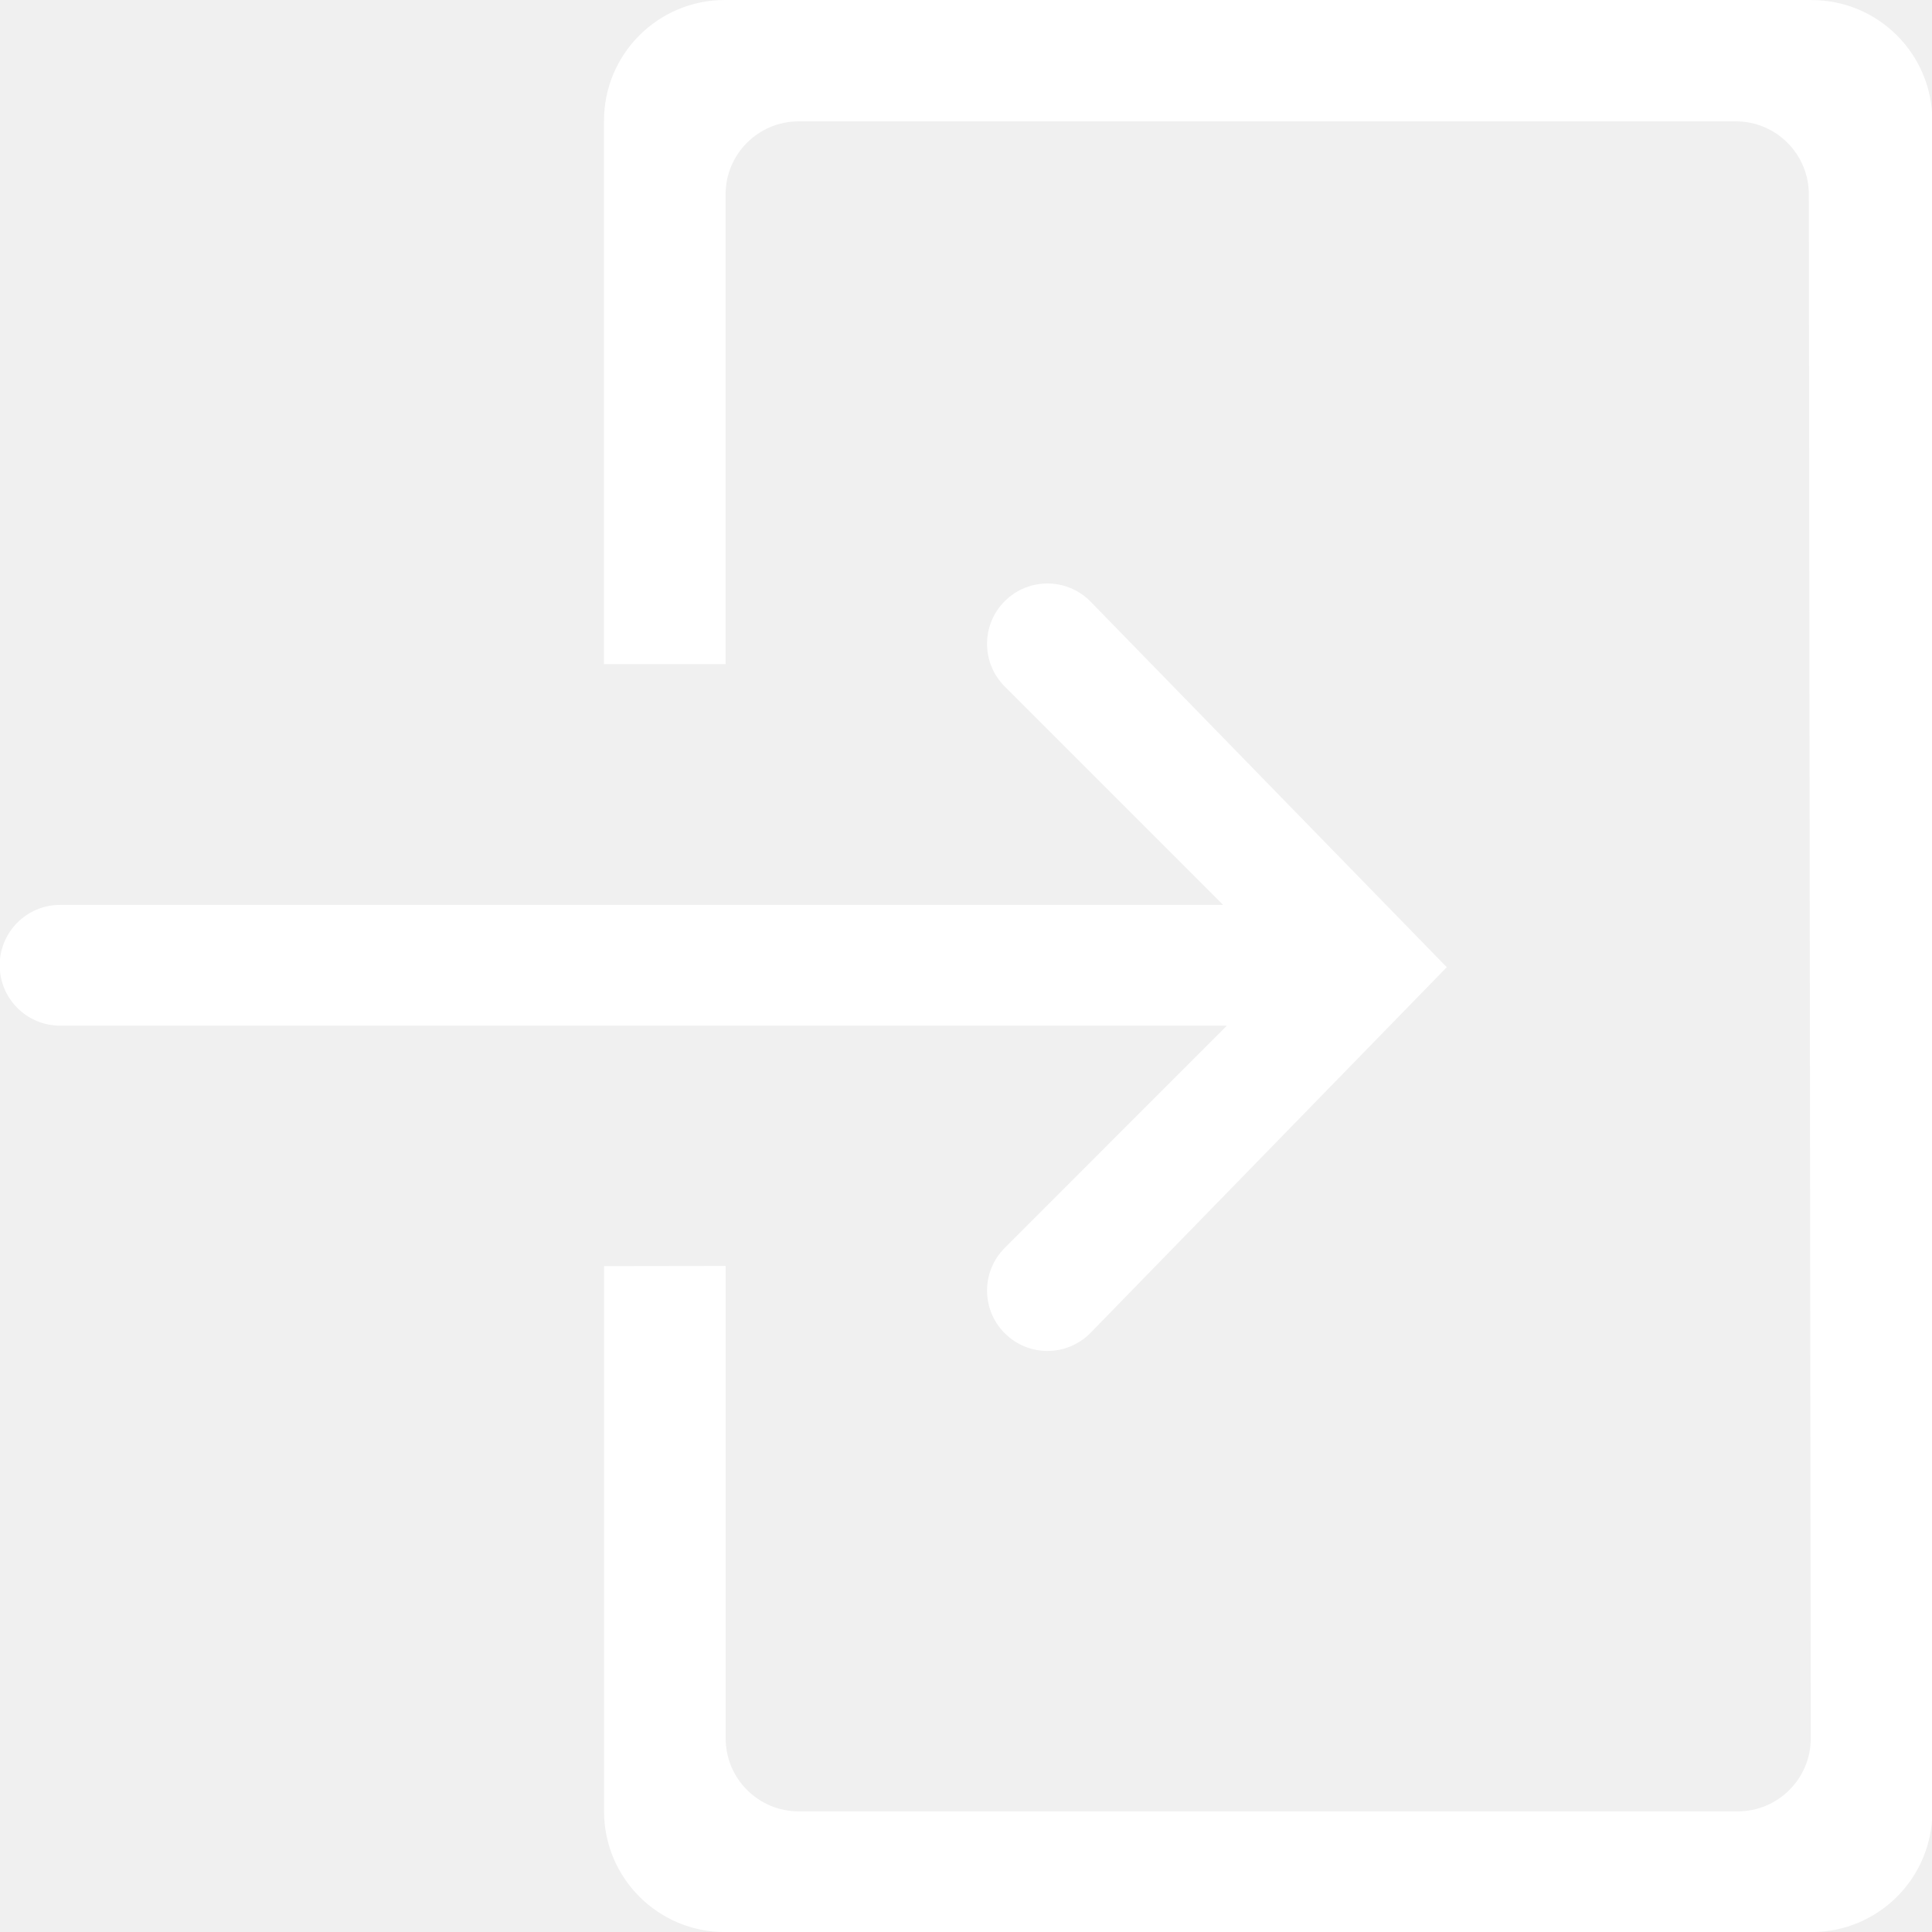
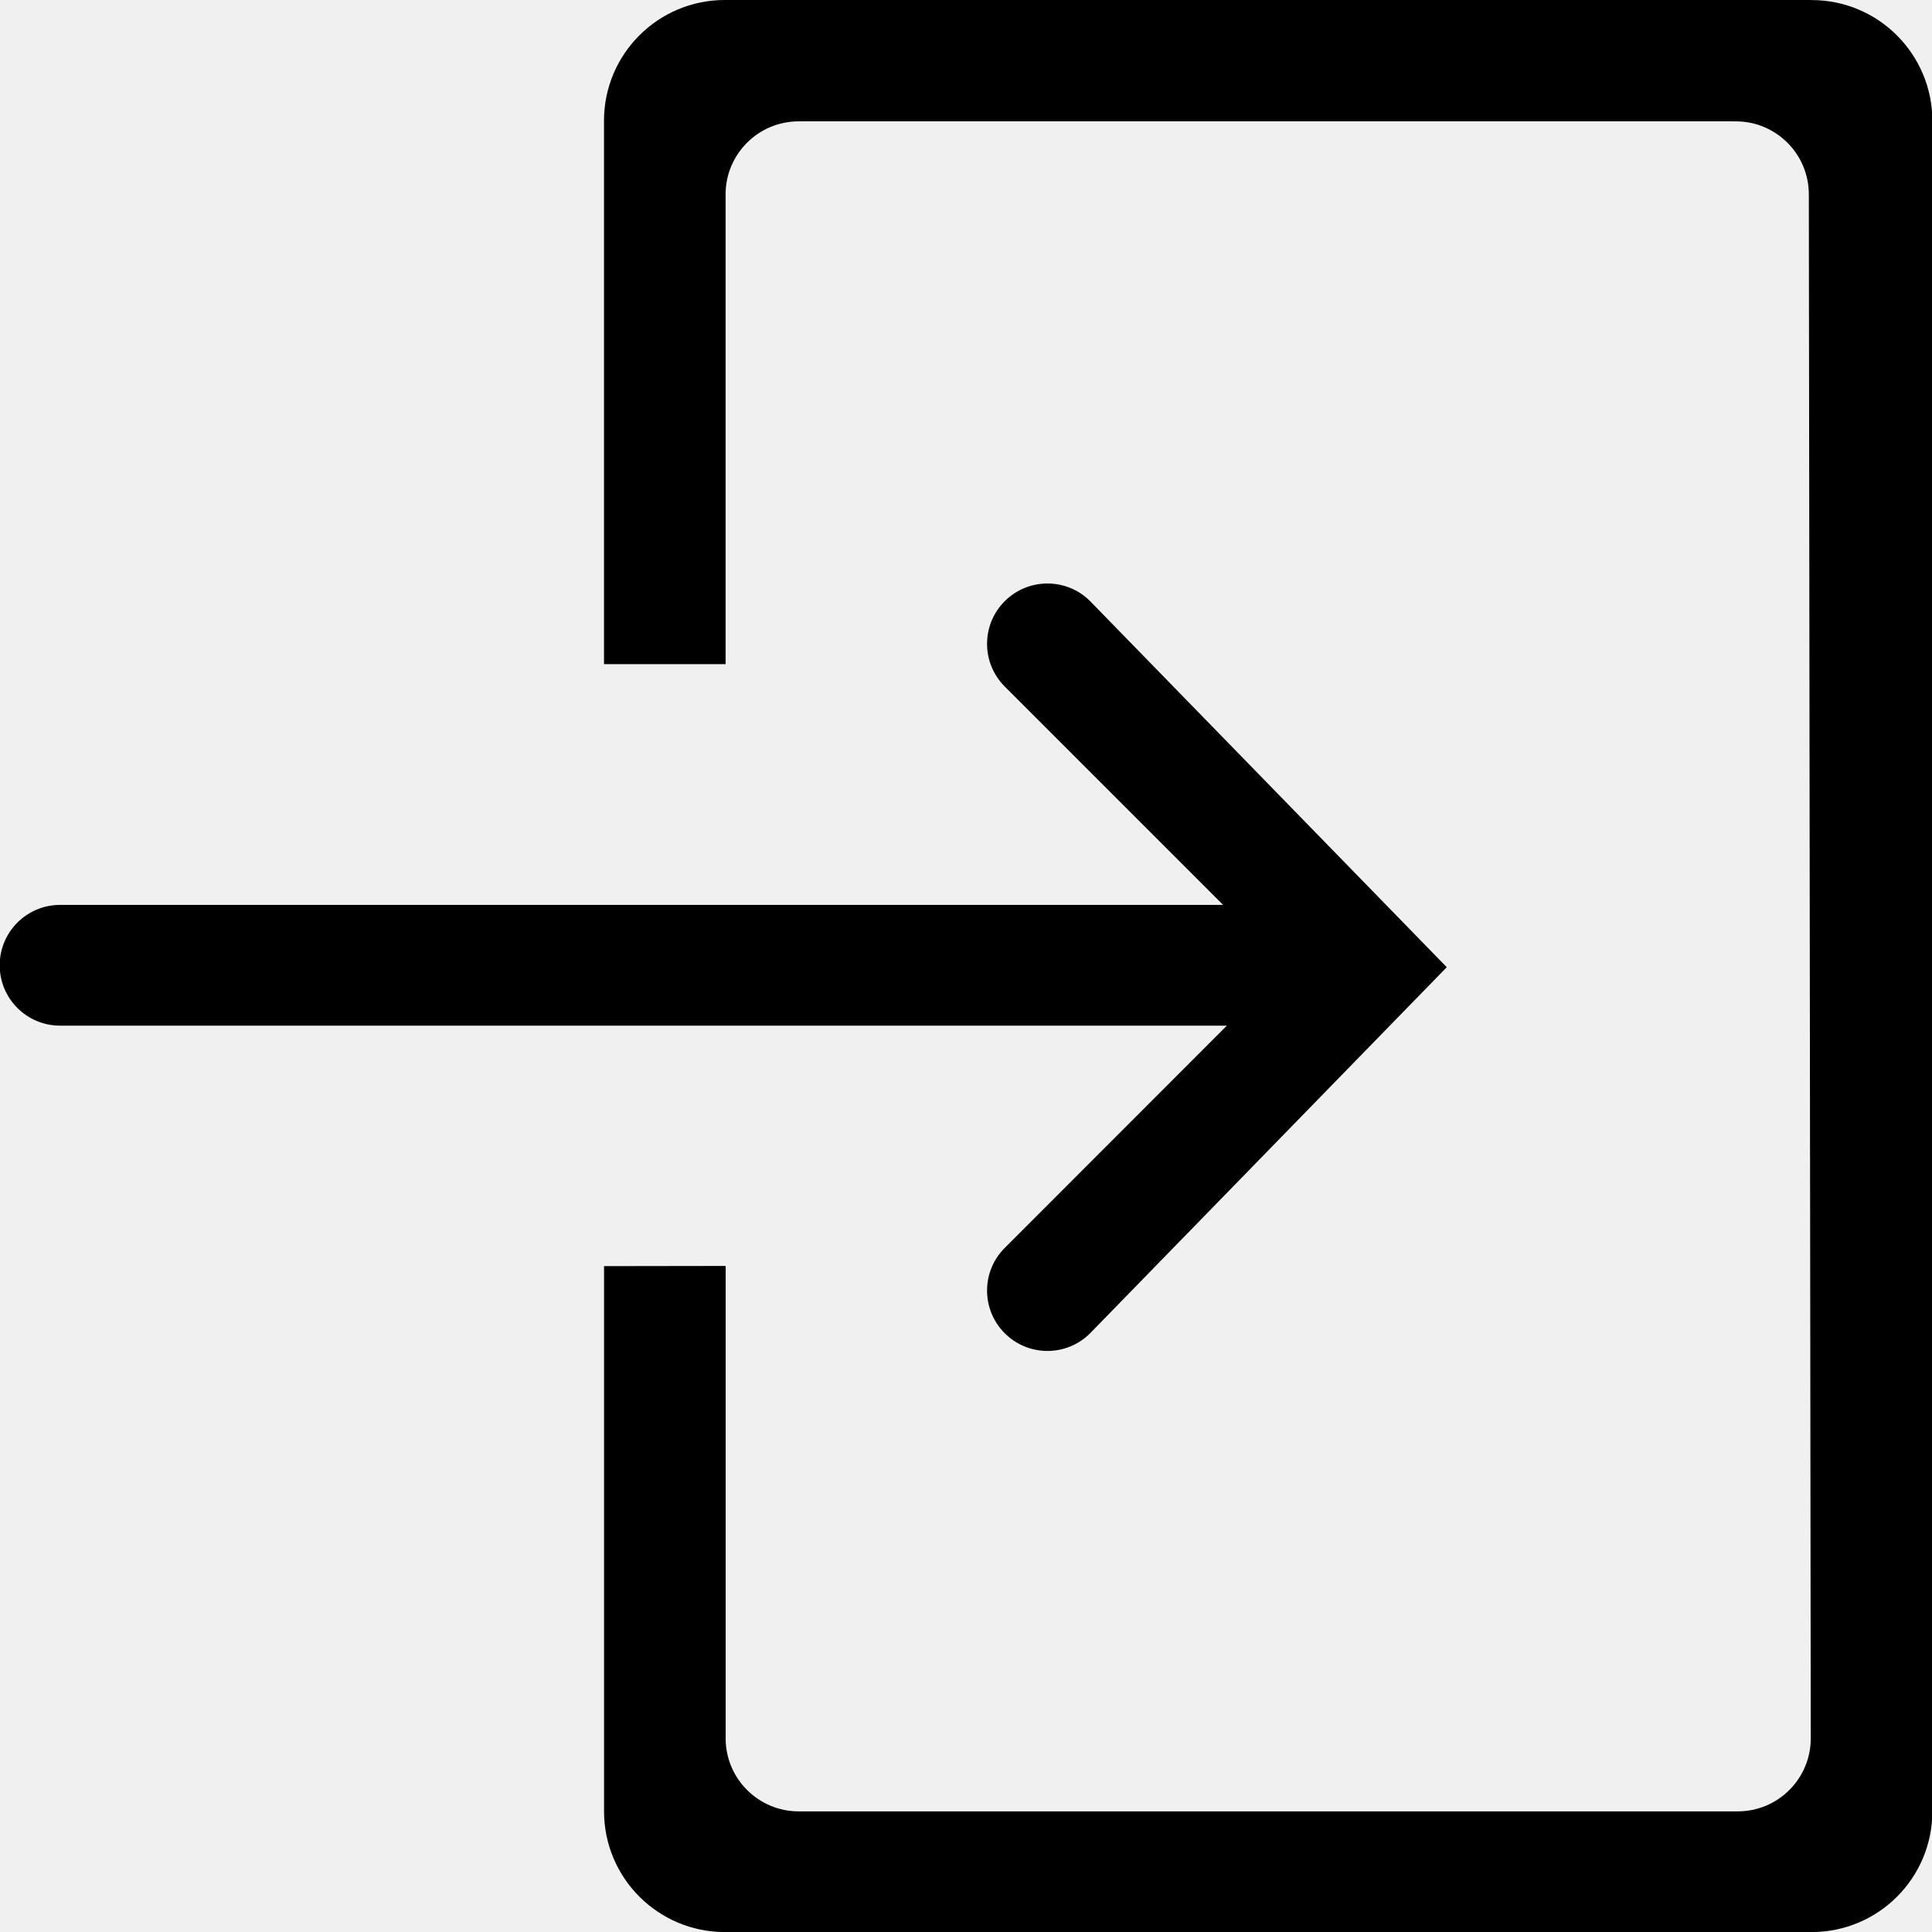
- <svg xmlns="http://www.w3.org/2000/svg" fill="#FFFFFF" width="800px" height="800px" viewBox="0 0 32 32" version="1.1">
+ <svg xmlns="http://www.w3.org/2000/svg" fill="#000000" width="800px" height="800px" viewBox="0 0 32 32" version="1.1">
  <path d="M16.642 20.669c-0.391 0.39-0.391 1.023-0 1.414 0.195 0.195 0.451 0.293 0.707 0.293s0.512-0.098 0.707-0.293l5.907-6.063-5.907-6.063c-0.39-0.39-1.023-0.39-1.414 0s-0.391 1.024 0 1.414l3.617 3.617h-19.264c-0.552 0-1 0.448-1 1s0.448 1 1 1h19.326zM30.005 0h-18c-1.105 0-2.001 0.895-2.001 2v9h2.014v-7.78c0-0.668 0.542-1.21 1.21-1.21h15.522c0.669 0 1.21 0.542 1.21 1.21l0.032 25.572c0 0.668-0.541 1.21-1.21 1.21h-15.553c-0.668 0-1.21-0.542-1.21-1.21v-7.824l-2.014 0.003v9.030c0 1.105 0.896 2 2.001 2h18c1.105 0 2-0.895 2-2v-28c-0.001-1.105-0.896-2-2-2z" />
</svg>
